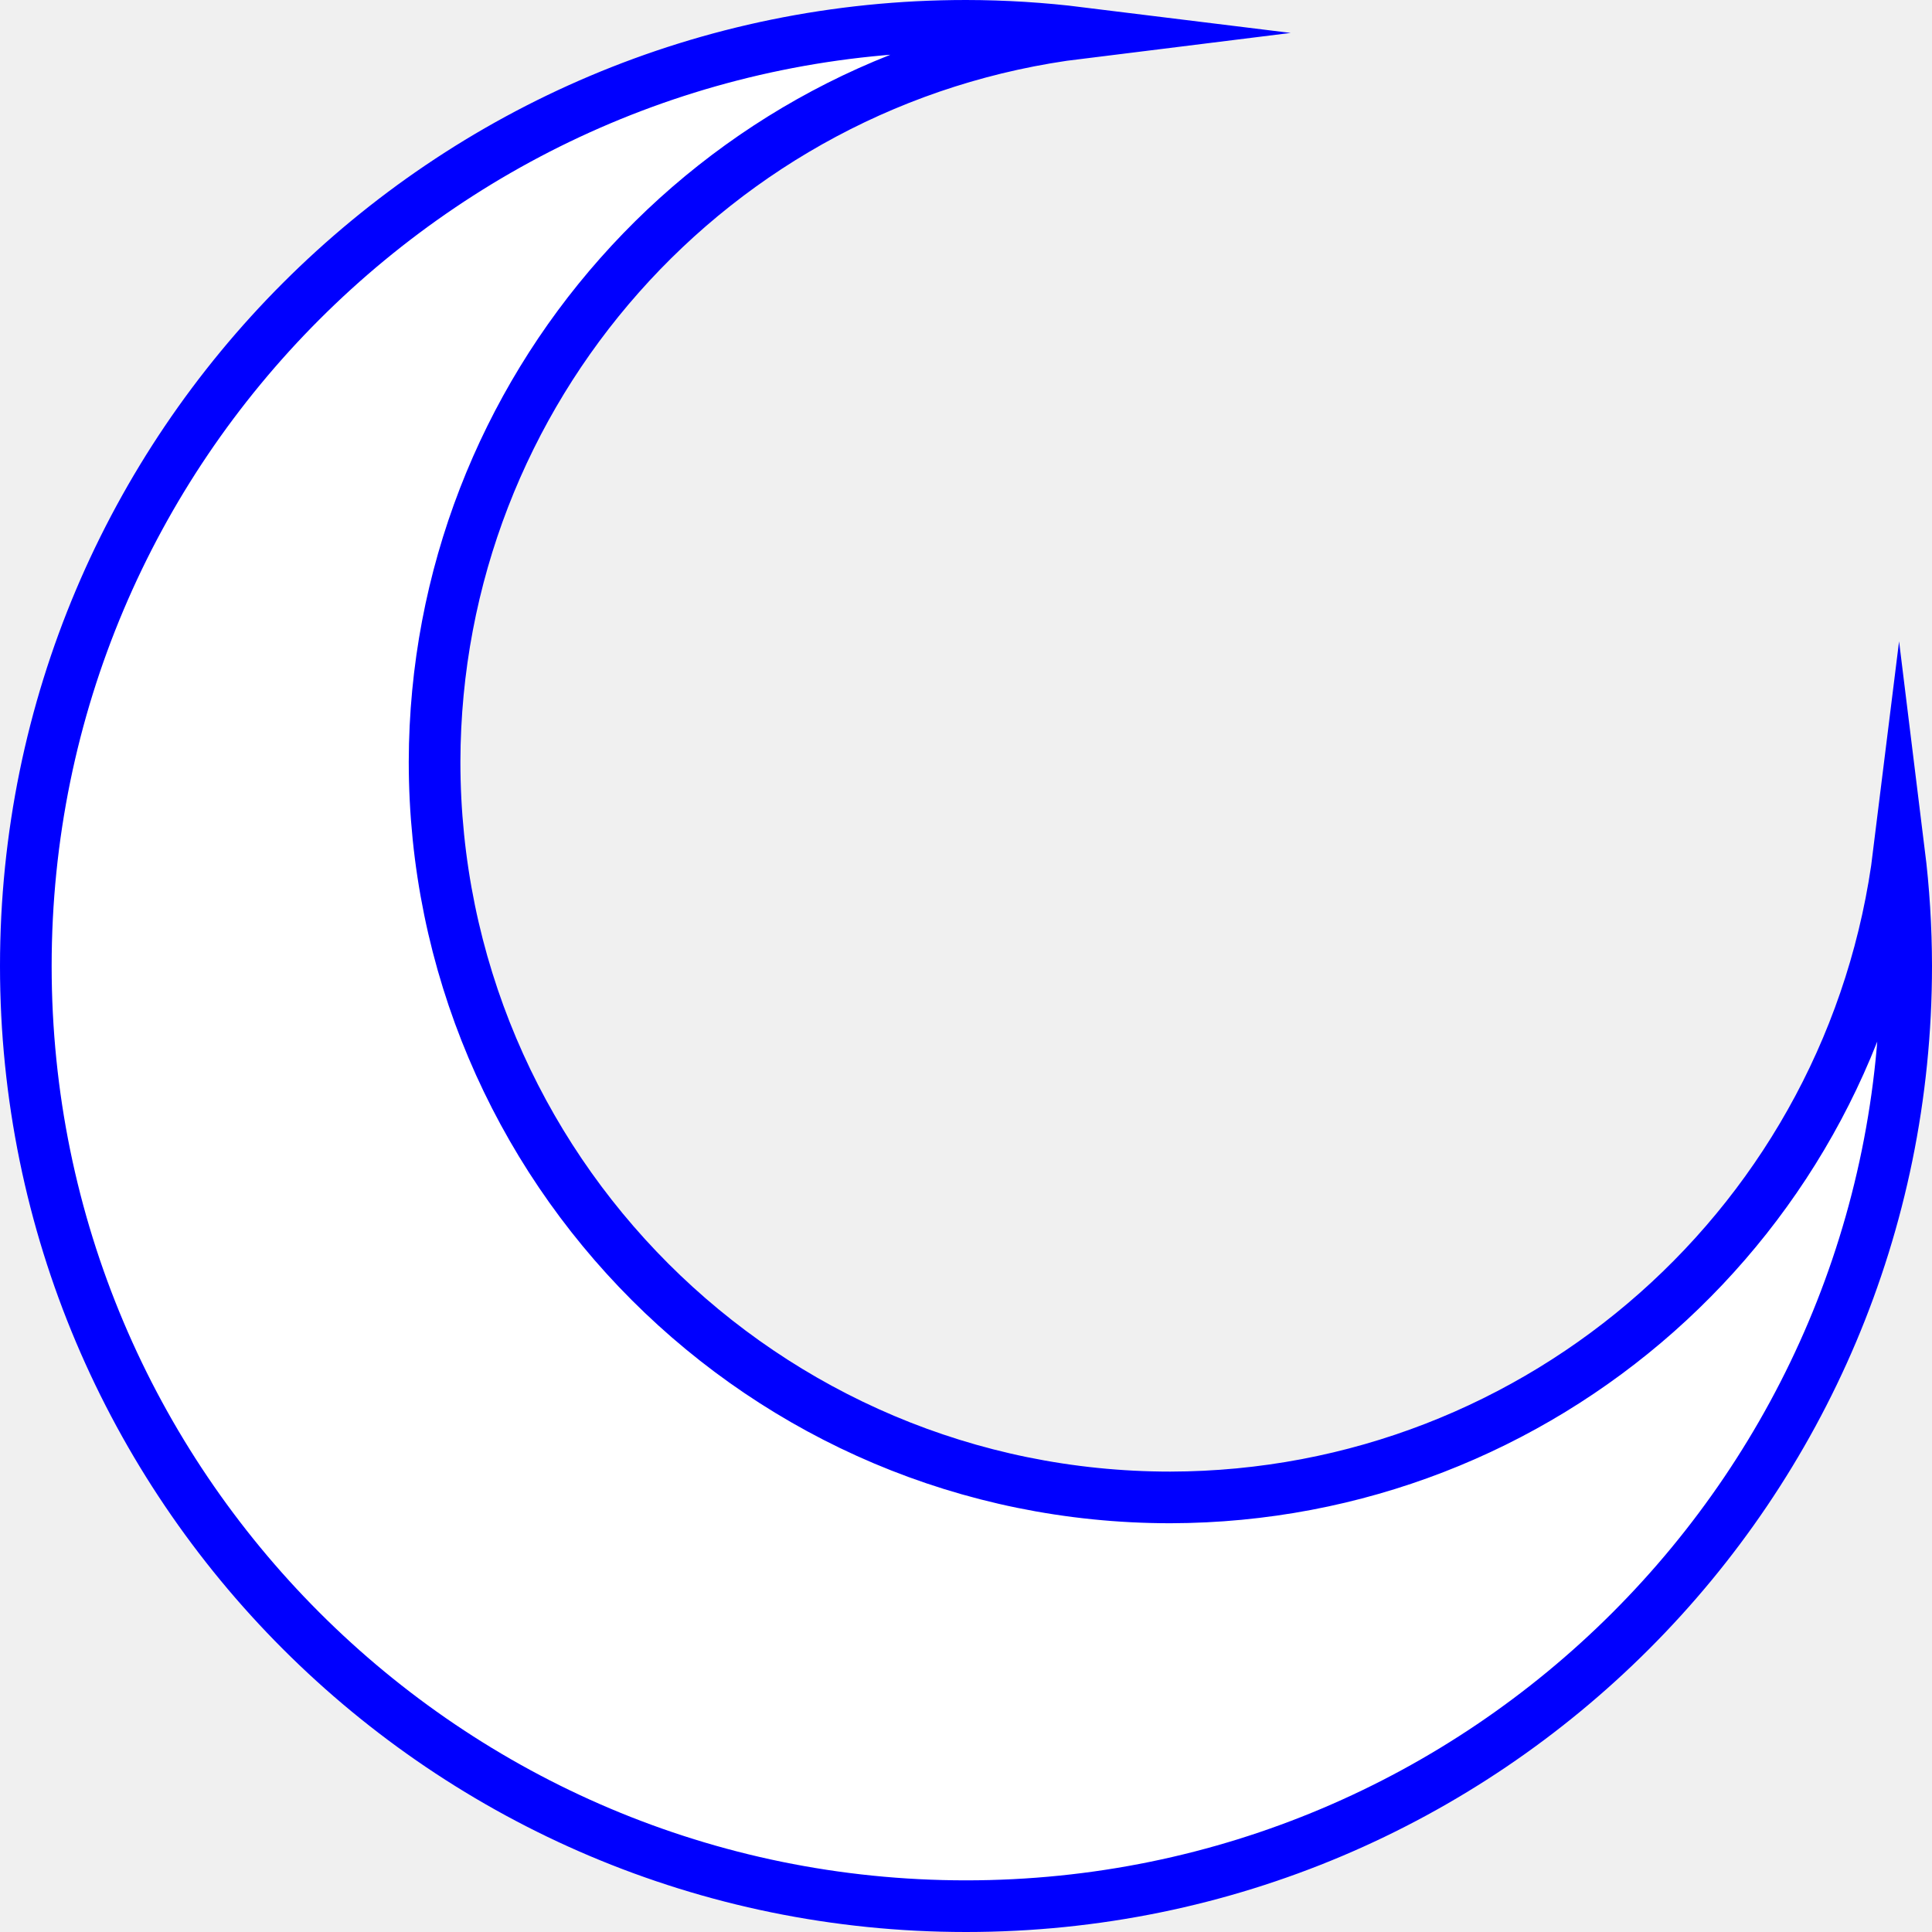
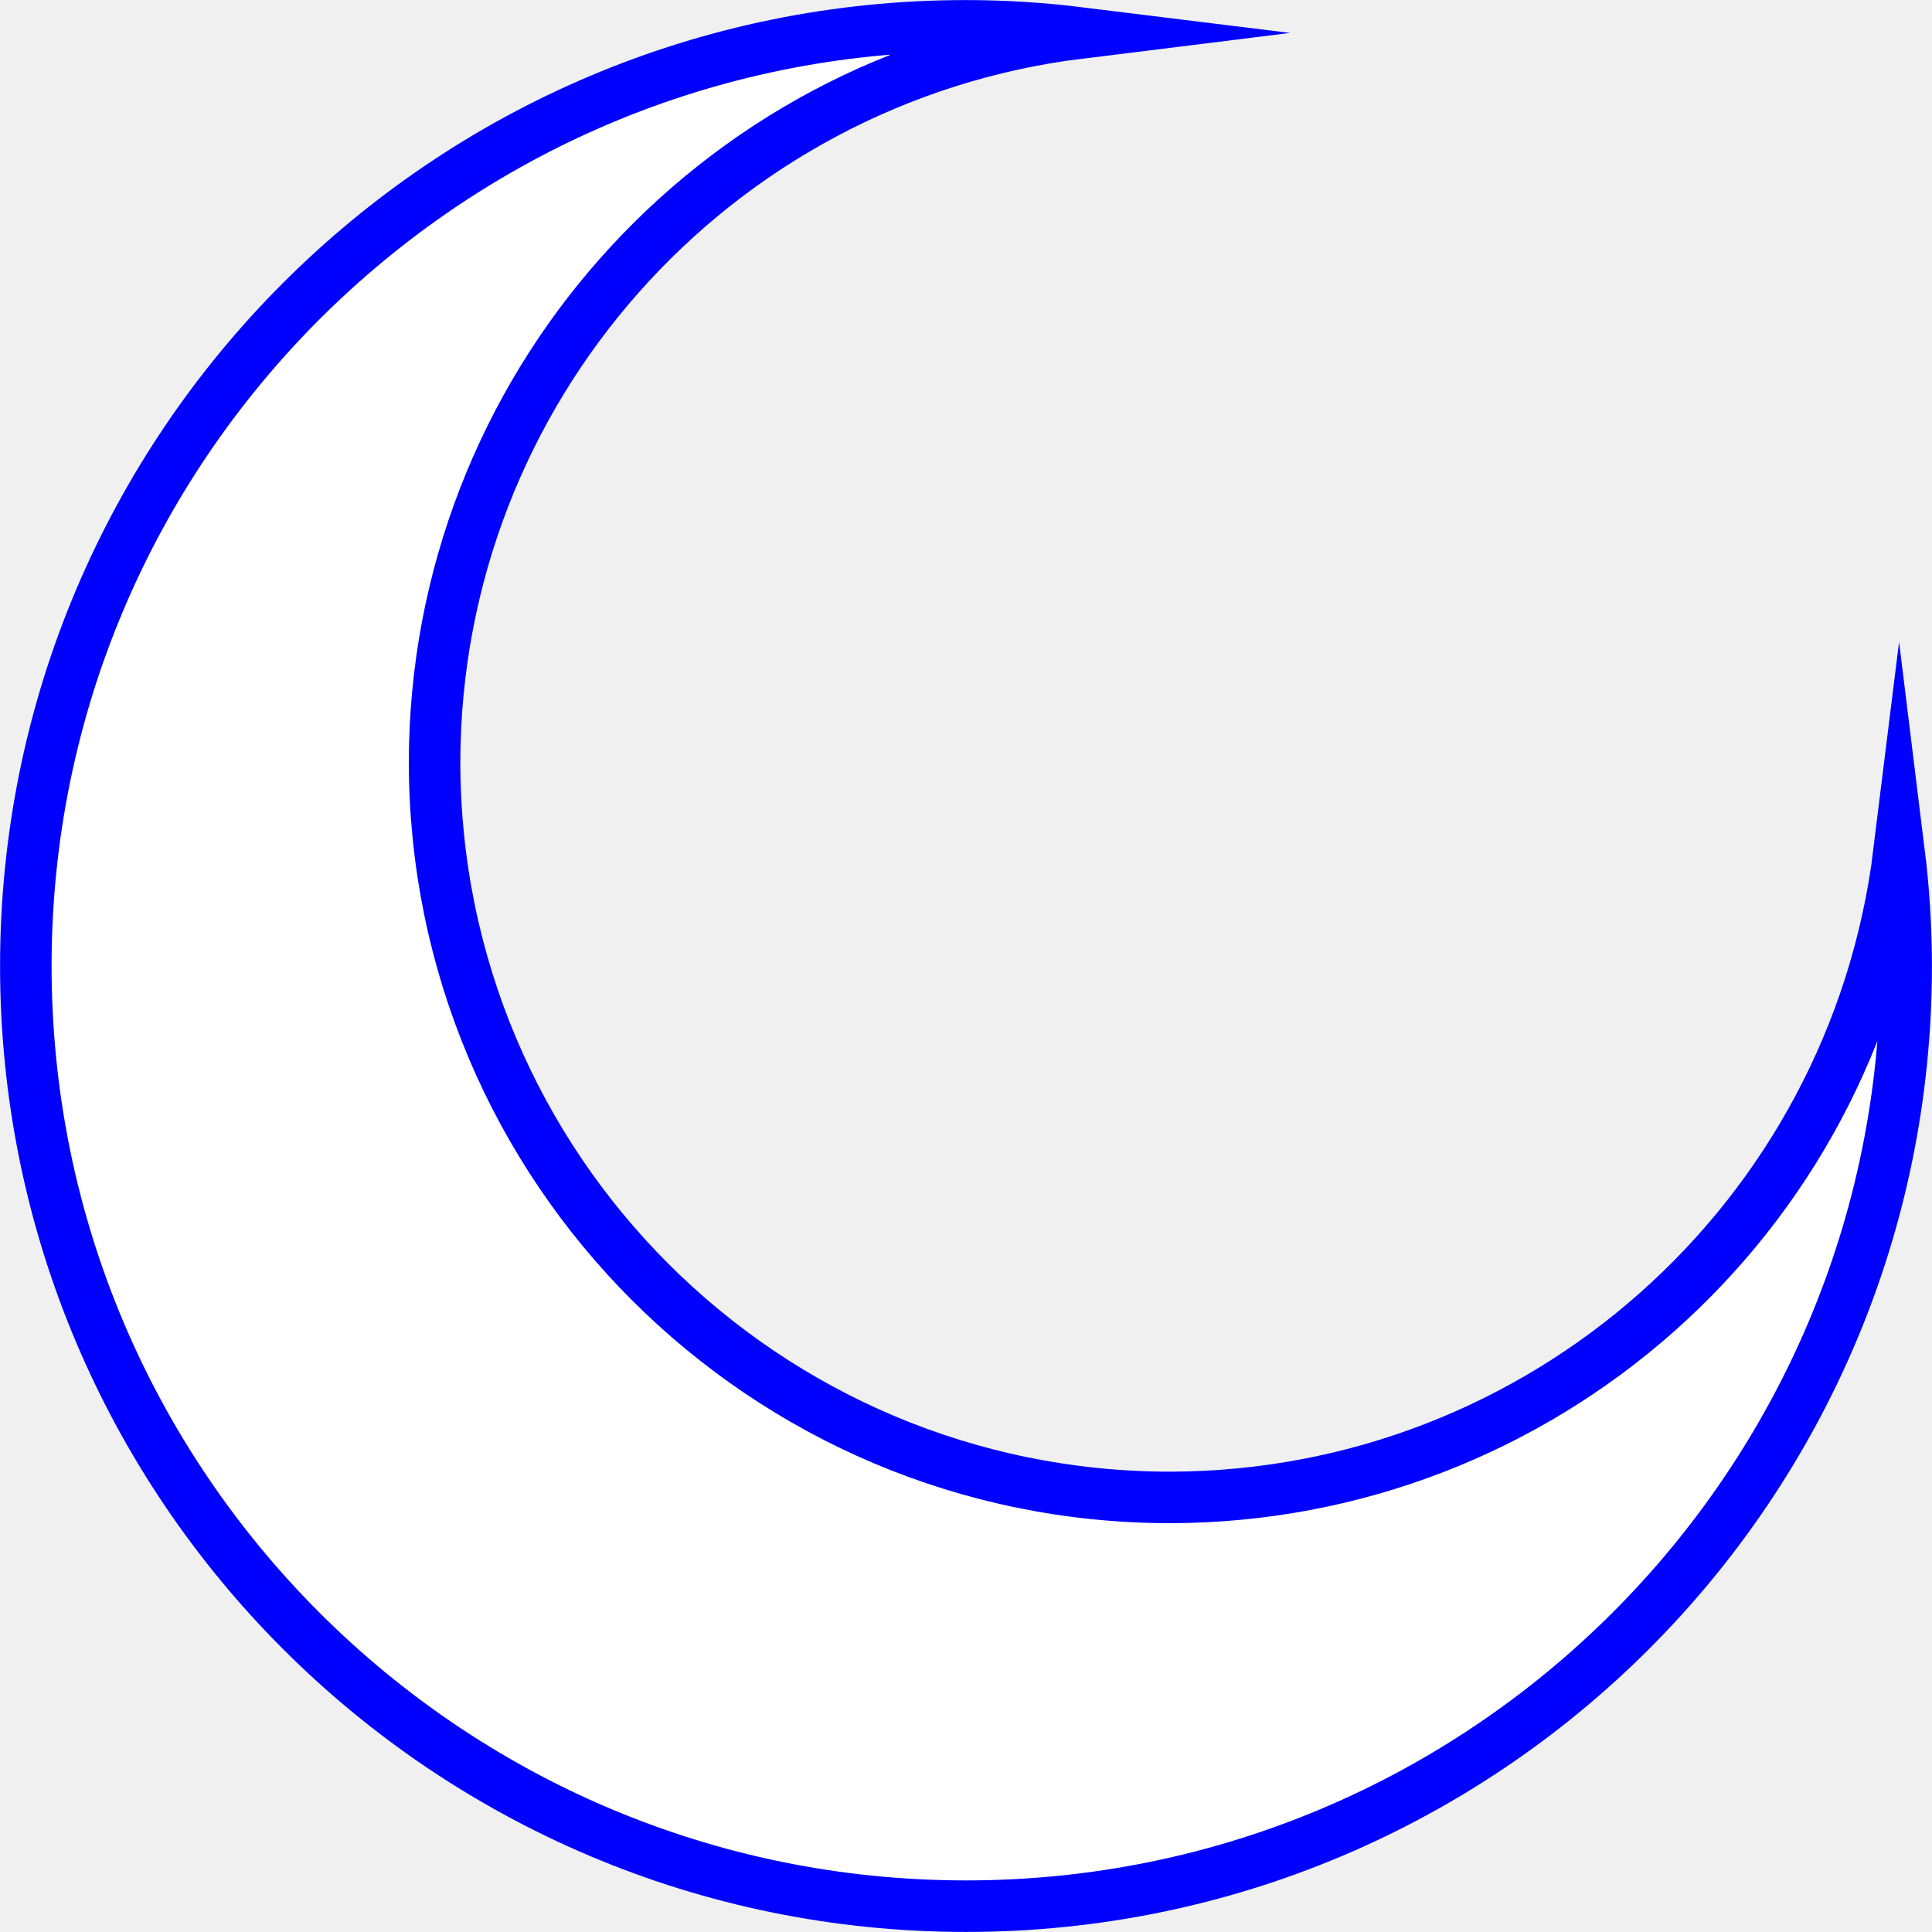
- <svg xmlns="http://www.w3.org/2000/svg" height="300" version="1.1" viewBox="0 0 300 300" width="300" xml:space="preserve">
-   <path d="M 150,4.01 A 145.99,145.99 0 0 0 4.01,150 145.99,145.99 0 0 0 150,295.99 145.99,145.99 0 0 0 295.99,150 145.99,145.99 0 0 0 294.888,132.278 114.255,114.255 0 0 1 181.736,232.519 114.255,114.255 0 0 1 67.481,118.264 114.255,114.255 0 0 1 167.722,5.112 145.99,145.99 0 0 0 150,4.01 Z" id="crescent" style="fill-opacity:1.0; fill:#FFFFFF; stroke-dasharray:none; stroke-dashoffset:0; stroke-linecap:square; stroke-linejoin:miter; stroke-miterlimit:9; stroke-opacity:1.0; stroke-width:8.02; stroke:#0000FF">
+ <svg xmlns="http://www.w3.org/2000/svg" height="300" viewBox="0 0 300 300" width="300" xml:space="preserve">
+   <path d="M 150,4.01 A 145.99,145.99 0 0 0 4.01,150 145.99,145.99 0 0 0 150,295.99 145.99,145.99 0 0 0 295.99,150 145.99,145.99 0 0 0 294.888,132.278 114.255,114.255 0 0 1 181.736,232.519 114.255,114.255 0 0 1 67.481,118.264 114.255,114.255 0 0 1 167.722,5.112 145.99,145.99 0 0 0 150,4.01 Z" id="crescent" style="fill: #FFFFFF; fill-opacity: 1.0; stroke: #0000FF; stroke-dasharray: none; stroke-dashoffset: 0.0; stroke-linecap: square; stroke-linejoin: miter; stroke-miterlimit: 9.0; stroke-opacity: 1.0; stroke-width: 8.0">
    </path>
</svg>
